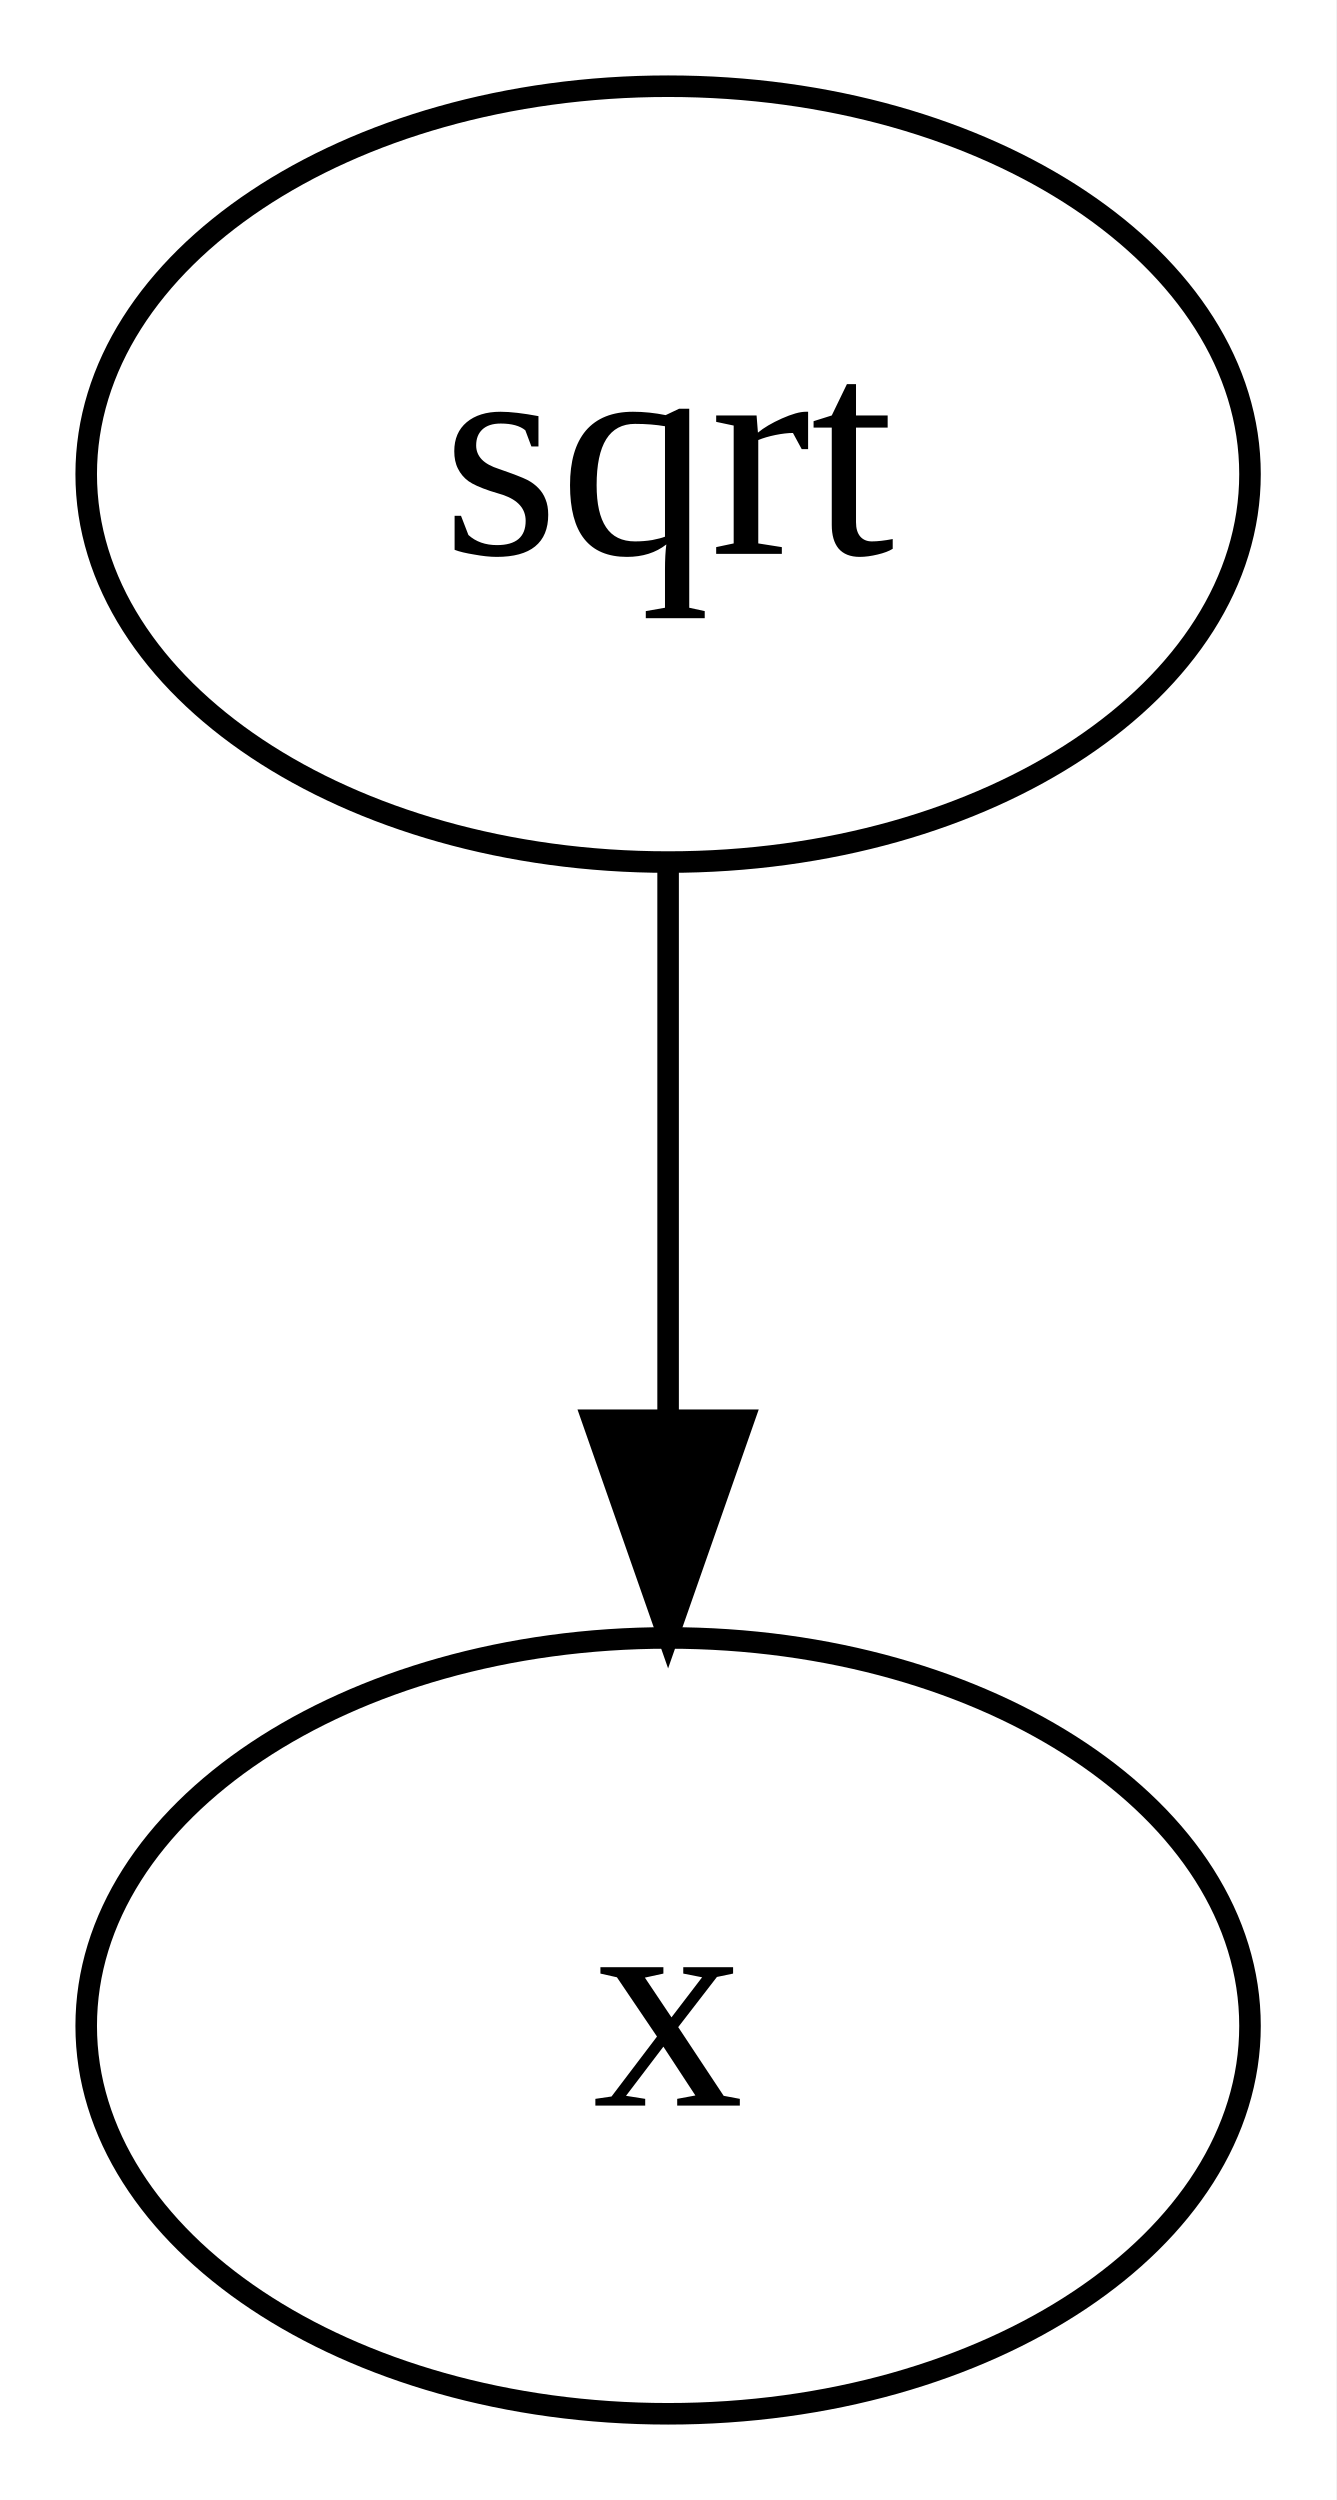
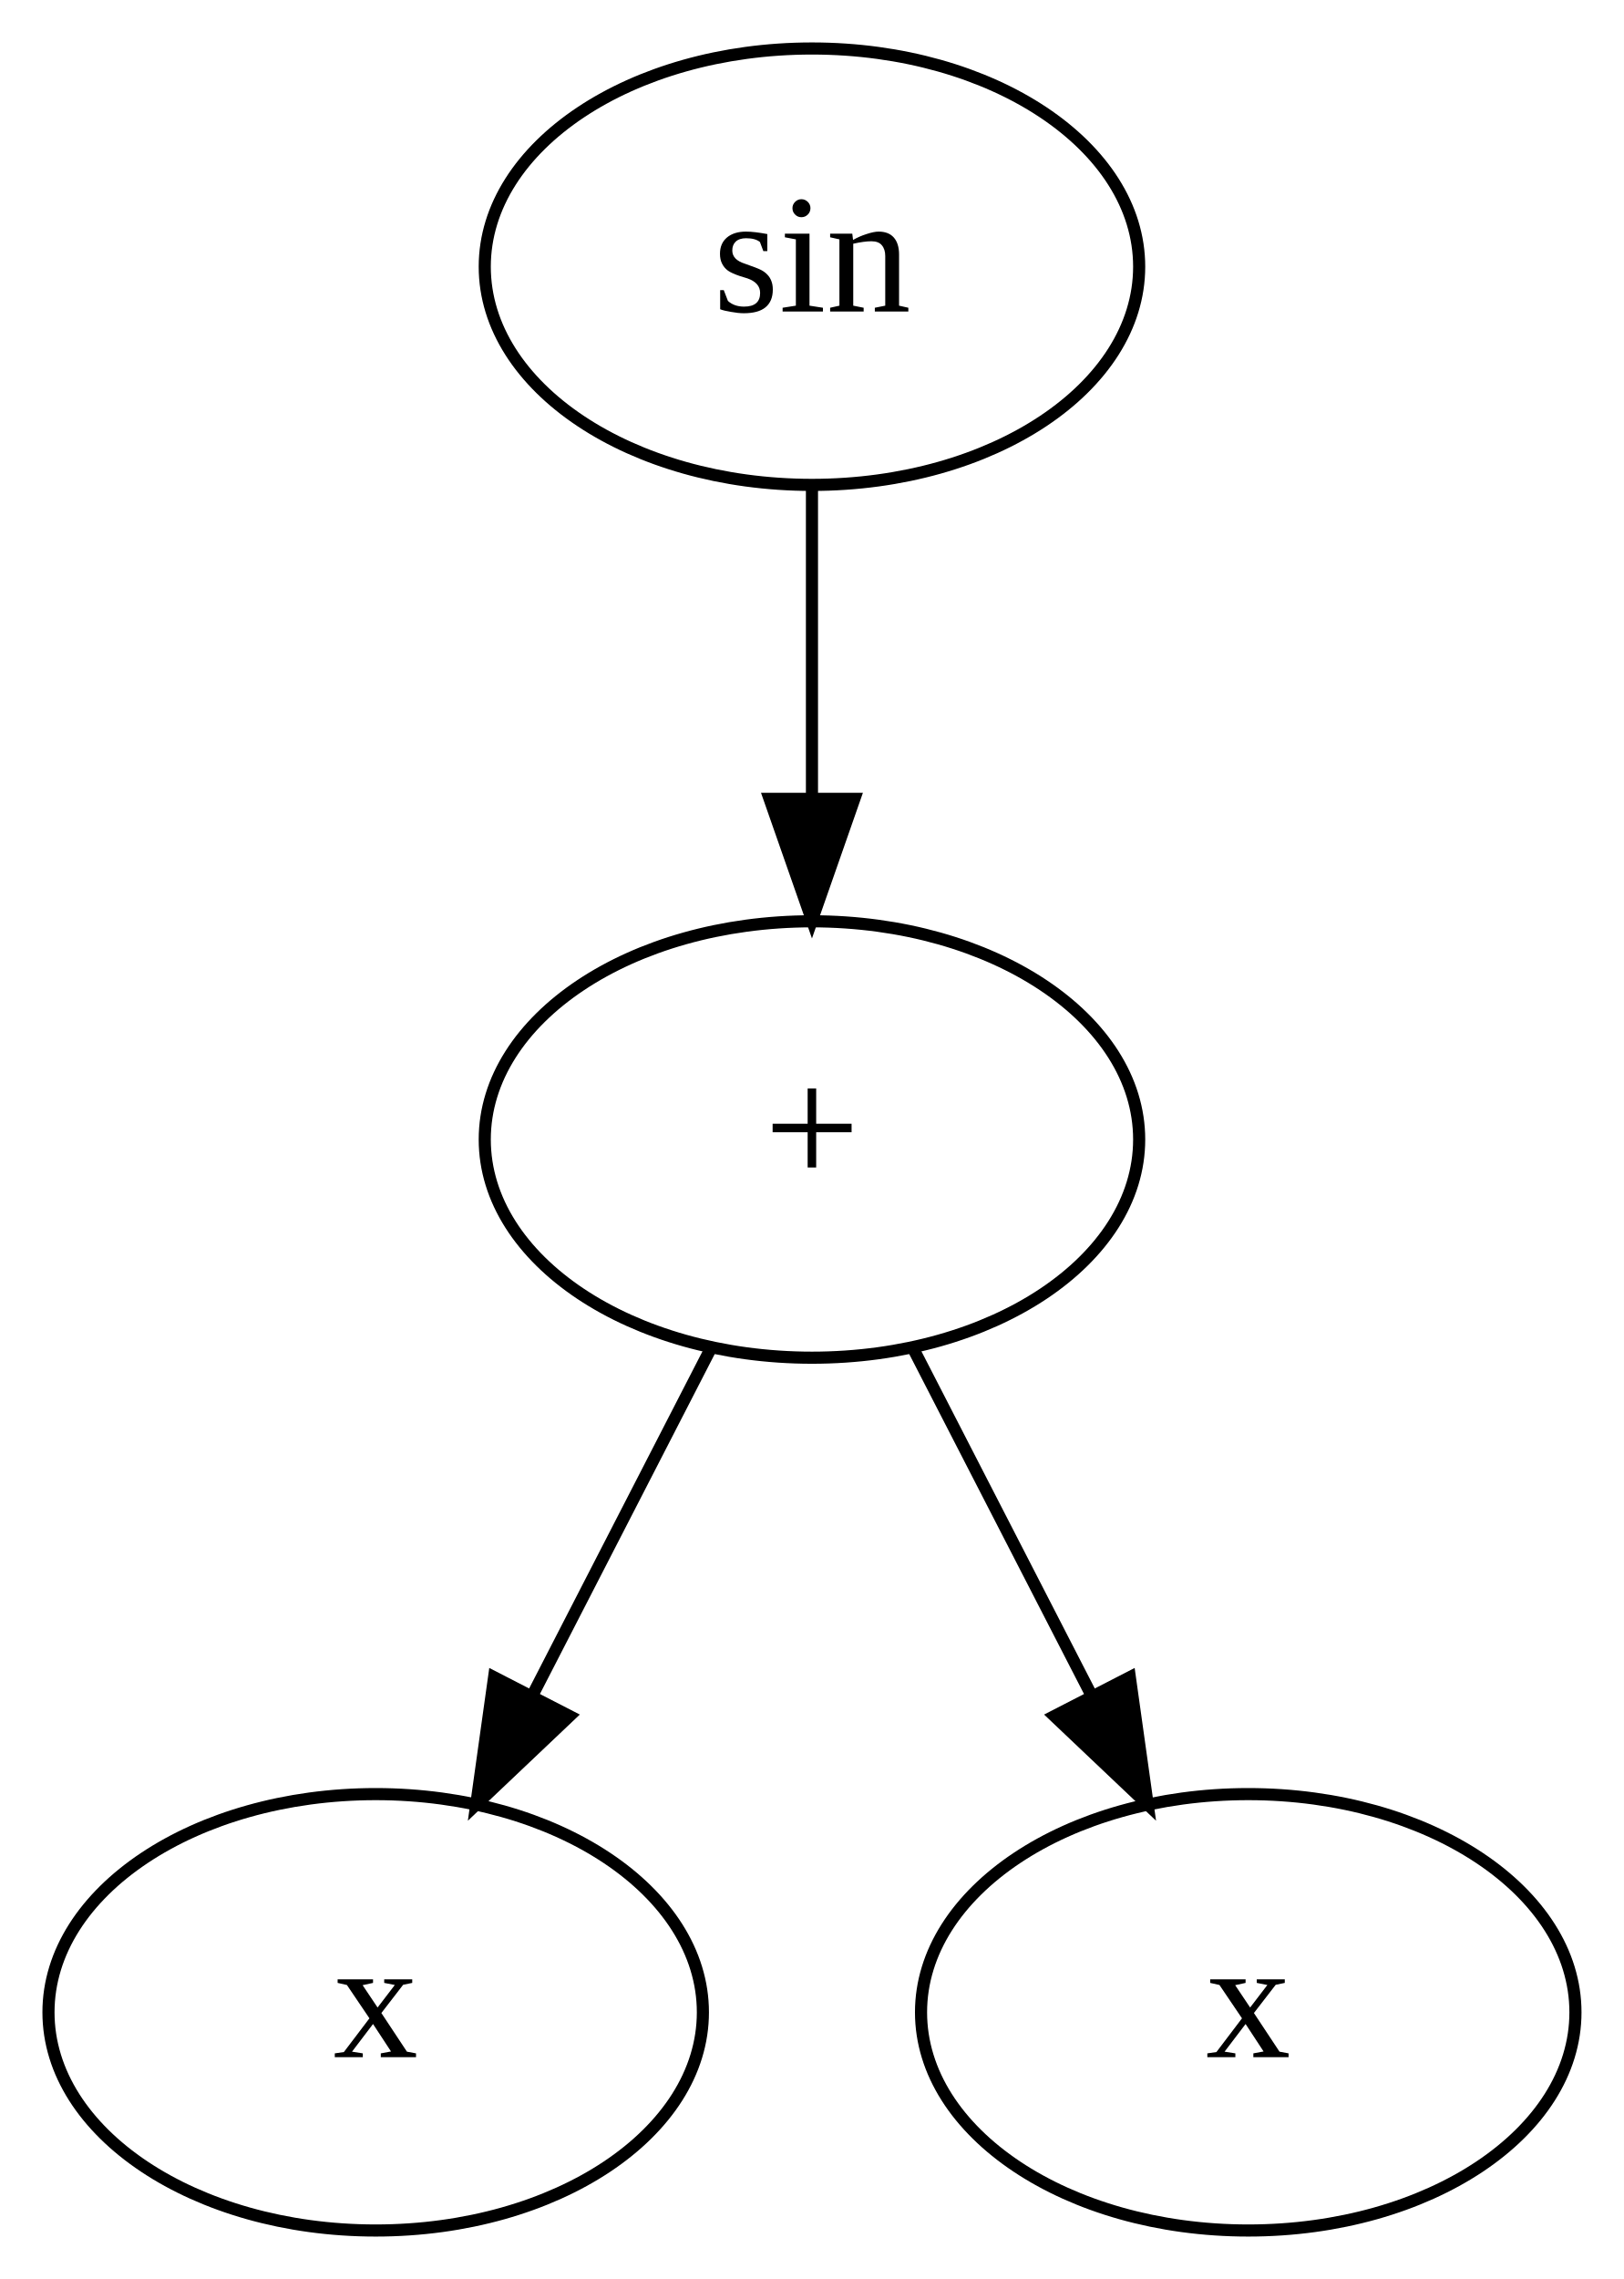
- <svg xmlns="http://www.w3.org/2000/svg" width="62pt" height="116pt" viewBox="0.00 0.00 62.00 116.00">
-   <g id="graph0" class="graph" transform="scale(1 1) rotate(0) translate(4 112)">
-     <polygon fill="white" stroke="transparent" points="-4,4 -4,-112 58,-112 58,4 -4,4" />
+ <svg xmlns="http://www.w3.org/2000/svg" width="134pt" height="188pt" viewBox="0.00 0.00 134.00 188.00">
+   <g id="graph0" class="graph" transform="scale(1 1) rotate(0) translate(4 184)">
+     <polygon fill="white" stroke="transparent" points="-4,4 -4,-184 130,-184 130,4 -4,4" />
    <g id="node1" class="node">
-       <ellipse fill="none" stroke="black" cx="27" cy="-90" rx="27" ry="18" />
-       <text text-anchor="middle" x="27" y="-86.3" font-family="Times New Roman,serif" font-size="14.00">sqrt</text>
+       <ellipse fill="none" stroke="black" cx="63" cy="-162" rx="27" ry="18" />
+       <text text-anchor="middle" x="63" y="-158.3" font-family="Times New Roman,serif" font-size="14.00">sin</text>
    </g>
    <g id="node2" class="node">
+       <ellipse fill="none" stroke="black" cx="63" cy="-90" rx="27" ry="18" />
+       <text text-anchor="middle" x="63" y="-86.3" font-family="Times New Roman,serif" font-size="14.00">+</text>
+     </g>
+     <g id="edge1" class="edge">
+       <path fill="none" stroke="black" d="M63,-143.7C63,-135.98 63,-126.71 63,-118.11" />
+       <polygon fill="black" stroke="black" points="66.5,-118.1 63,-108.1 59.5,-118.1 66.5,-118.1" />
+     </g>
+     <g id="node3" class="node">
      <ellipse fill="none" stroke="black" cx="27" cy="-18" rx="27" ry="18" />
      <text text-anchor="middle" x="27" y="-14.3" font-family="Times New Roman,serif" font-size="14.00">x</text>
    </g>
-     <g id="edge1" class="edge">
-       <path fill="none" stroke="black" d="M27,-71.7C27,-63.98 27,-54.71 27,-46.11" />
-       <polygon fill="black" stroke="black" points="30.5,-46.1 27,-36.1 23.5,-46.1 30.5,-46.1" />
+     <g id="edge2" class="edge">
+       <path fill="none" stroke="black" d="M54.65,-72.76C50.29,-64.28 44.85,-53.71 39.96,-44.2" />
+       <polygon fill="black" stroke="black" points="42.99,-42.44 35.3,-35.15 36.77,-45.64 42.99,-42.44" />
+     </g>
+     <g id="node4" class="node">
+       <ellipse fill="none" stroke="black" cx="99" cy="-18" rx="27" ry="18" />
+       <text text-anchor="middle" x="99" y="-14.3" font-family="Times New Roman,serif" font-size="14.00">x</text>
+     </g>
+     <g id="edge3" class="edge">
+       <path fill="none" stroke="black" d="M71.35,-72.76C75.71,-64.28 81.15,-53.71 86.04,-44.2" />
+       <polygon fill="black" stroke="black" points="89.23,-45.64 90.7,-35.15 83.01,-42.44 89.23,-45.64" />
    </g>
  </g>
</svg>
